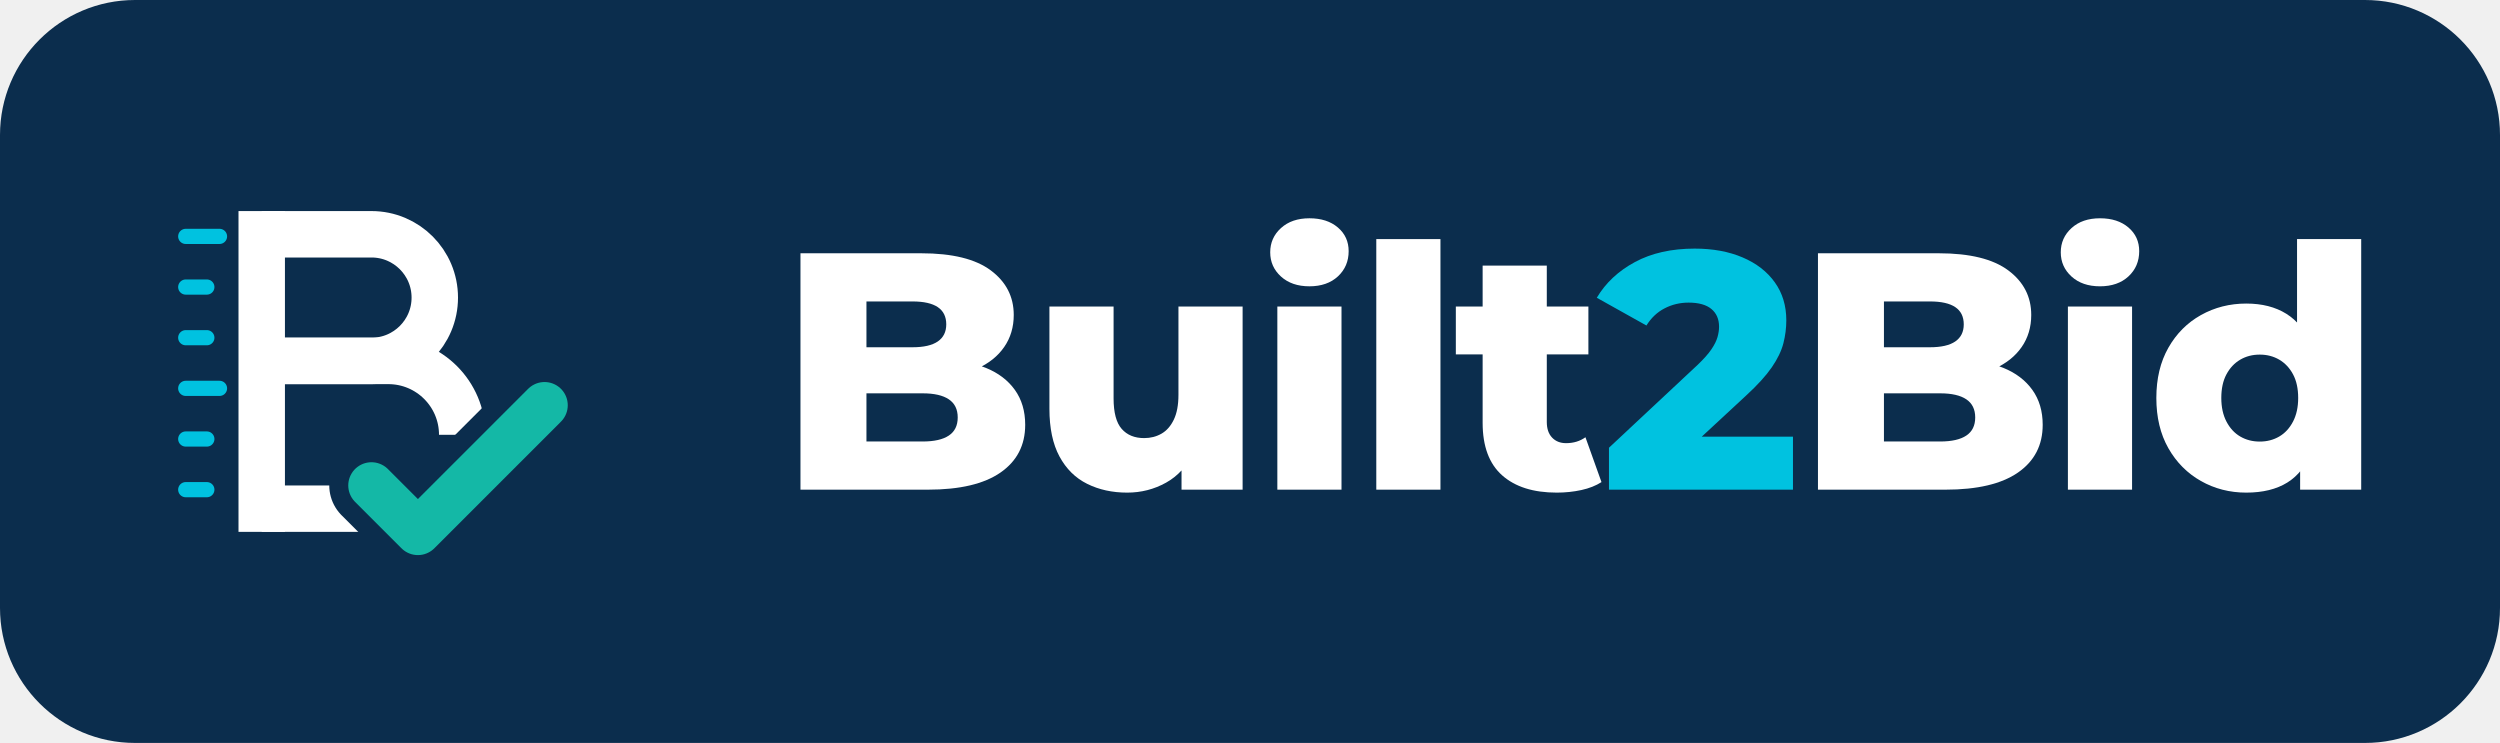
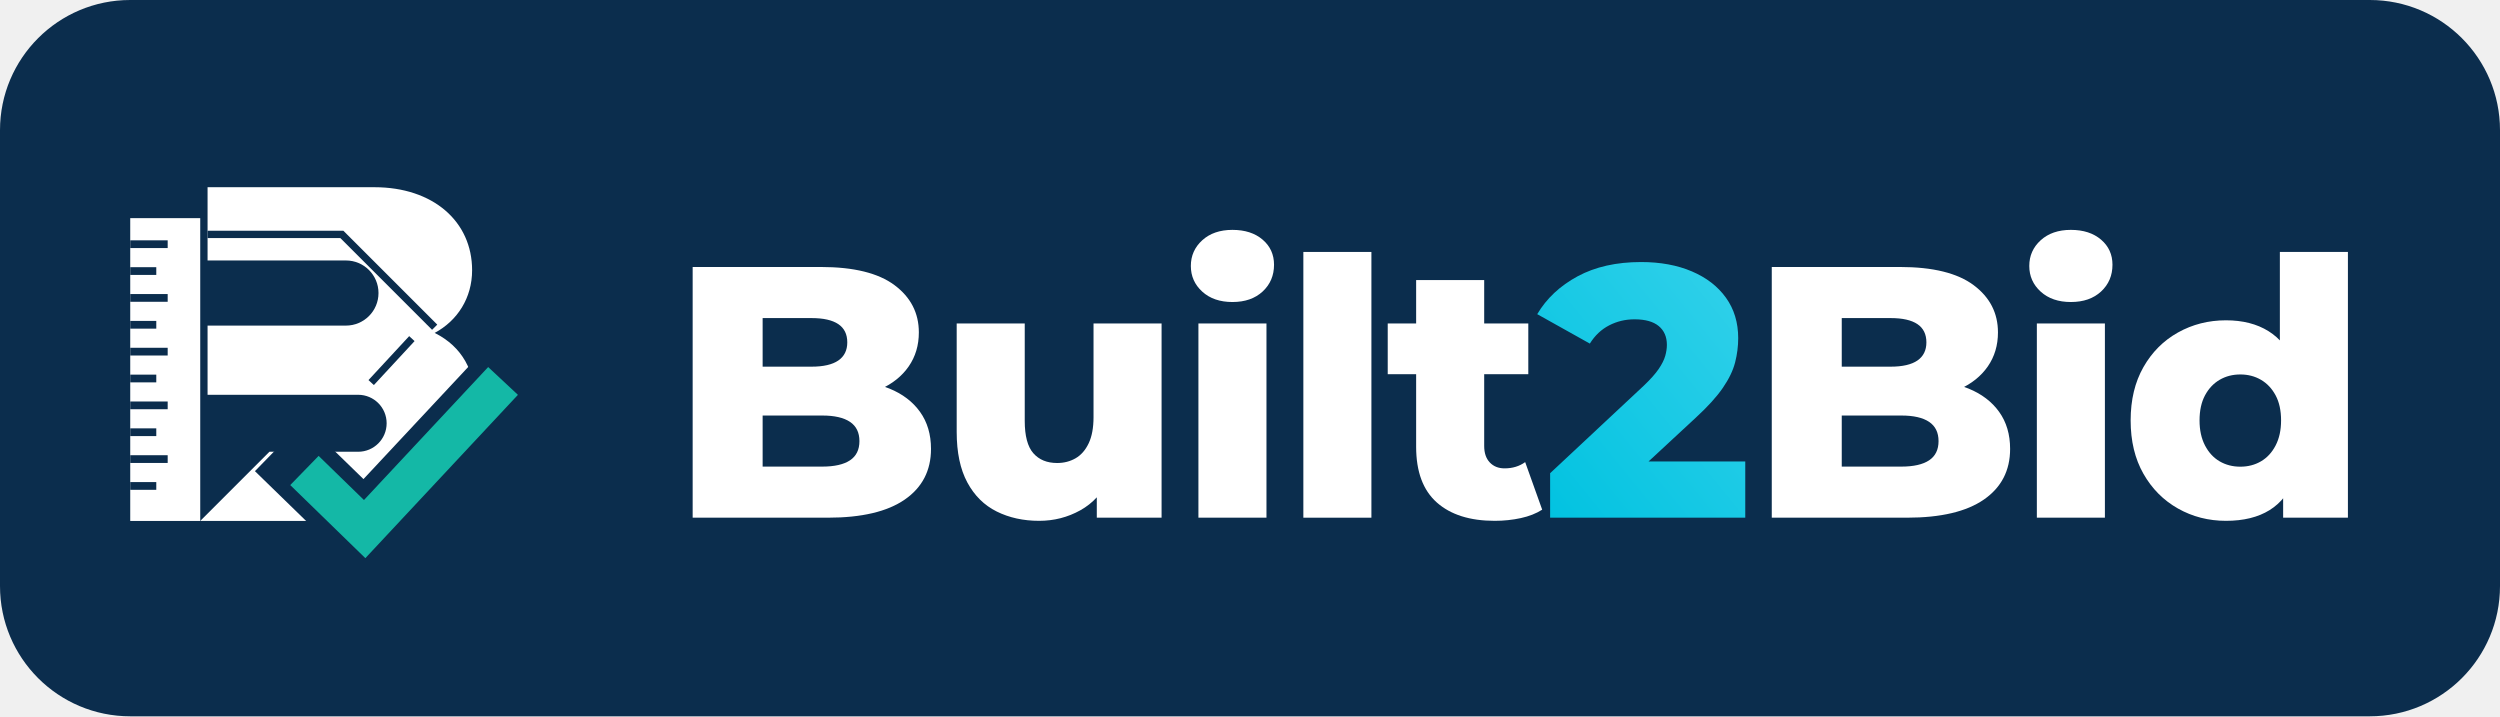
- <svg xmlns="http://www.w3.org/2000/svg" viewBox="0 0 296.12 88" role="img" aria-labelledby="t">
-   <g transform="translate(12 12)">
-     <rect x="-12" y="-12" width="296.12" height="88" rx="16" fill="#0B2D4D" />
-     <g>
-       <path d="M10 16h4M10 22h2.5M10 28h2.5M10 34h4M10 40h2.5M10 46h2.5" stroke="#00C2E0" stroke-width="1.8" stroke-linecap="round" />
-       <g fill="none" stroke="#FFFFFF" stroke-width="5.5" stroke-linejoin="round">
-         <path d="M19 13V51" />
-         <path d="M19 15.75H32a7.5 7.5 0 0 1 0 15H19" />
-         <path d="M19 30.75H34a8.75 8.75 0 0 1 8.75 8.75" />
-         <path d="M19 48.25H31" />
+ <svg xmlns="http://www.w3.org/2000/svg" viewBox="0 0 307.132 88" role="img" aria-labelledby="t">
+   <rect width="307.132" height="88" rx="16" fill="#0B2D4D" />
+   <g transform="translate(14 12)">
+     <defs>
+       <linearGradient id="g2" x1="0" y1="1" x2="1" y2="0">
+         <stop offset="0" stop-color="#00C2E0" />
+         <stop offset="1" stop-color="#33D1EA" />
+       </linearGradient>
+     </defs>
+     <g transform="translate(-8 0)">
+       <g>
+         <mask id="m10" maskUnits="userSpaceOnUse" x="0" y="0" width="64" height="64">
+           <rect width="64" height="64" fill="#fff" />
+           <path d="M31.4 45.8L38.8 53L55.8 34.8" fill="none" stroke="#000" stroke-width="8.6" stroke-linecap="square" stroke-linejoin="miter" />
+           <path d="M10 18.0h4.6M10 21.3h3.2M10 24.6h4.6M10 27.9h3.2M10 31.2h4.6M10 34.5h3.2M10 37.8h4.6M10 41.1h3.2M10 44.4h4.6M10 47.7h3.2" stroke="#000" stroke-width="0.95" />
+           <path d="M19.5 16.8H36L47.4 28.2M44.6 29.6L39.6 35" fill="none" stroke="#000" stroke-width="0.9" />
+         </mask>
+         <g fill="#FFFFFF" mask="url(#m10)">
+           <path d="M10 14.8H18.6V52H10Z" />
+           <path d="M19.5 11H40C47.2 11 52 15.2 52 21.2C52 24.6 50.2 27.4 47.4 28.9C50.8 30.6 52.4 33.6 52.4 37.6C52.4 45.6 47.5 52 40 52H18.6L27.1 43.5H38A3.5 3.5 0 0 0 38 36.5H19.5V28H36.5A4 4 0 0 0 36.5 20H19.5Z" />
+         </g>
+         <path d="M31.4 45.8L38.8 53L55.8 34.8" fill="none" stroke="#14B8A6" stroke-width="5" stroke-linecap="butt" stroke-linejoin="miter" />
      </g>
-       <path d="M32 45.5l5.5 5.5L52.5 36" fill="none" stroke="#0B2D4D" stroke-width="10" stroke-linecap="round" stroke-linejoin="round" />
-       <path d="M32 45.5l5.5 5.5L52.5 36" fill="none" stroke="#14B8A6" stroke-width="5.5" stroke-linecap="round" stroke-linejoin="round" />
    </g>
    <g fill="#FFFFFF">
-       <path d="M82.814 46.0V18.0H97.116Q102.643 18.0 105.359 20.029Q108.076 22.058 108.076 25.308Q108.076 27.465 106.946 29.1Q105.815 30.735 103.755 31.658Q101.695 32.581 98.85 32.581L99.625 30.681Q102.582 30.681 104.782 31.577Q106.982 32.472 108.208 34.181Q109.433 35.89 109.433 38.317Q109.433 41.945 106.506 43.972Q103.579 46.0 97.916 46.0ZM90.629 40.294H97.29Q99.334 40.294 100.387 39.591Q101.44 38.888 101.44 37.448Q101.44 36.008 100.387 35.299Q99.334 34.59 97.29 34.59H90.076V29.132H96.084Q98.081 29.132 99.082 28.443Q100.083 27.754 100.083 26.419Q100.083 25.057 99.082 24.381Q98.081 23.706 96.084 23.706H90.629Z" />
-       <path d="M121.514 46.35Q118.865 46.35 116.771 45.309Q114.677 44.268 113.49 42.063Q112.302 39.859 112.302 36.423V24.306H119.902V35.186Q119.902 37.705 120.861 38.799Q121.819 39.892 123.524 39.892Q124.659 39.892 125.577 39.367Q126.494 38.841 127.039 37.7Q127.585 36.559 127.585 34.772V24.306H135.185V46.0H127.95V39.879L129.36 41.611Q128.225 43.997 126.11 45.174Q123.994 46.35 121.514 46.35Z" />
-       <path d="M139.299 46.0V24.306H146.899V46.0ZM143.099 21.913Q141.004 21.913 139.729 20.755Q138.454 19.596 138.454 17.884Q138.454 16.172 139.729 15.014Q141.004 13.855 143.099 13.855Q145.195 13.855 146.47 14.946Q147.745 16.037 147.745 17.749Q147.745 19.556 146.476 20.735Q145.207 21.913 143.099 21.913Z" />
-       <path d="M151.019 46.0V16.32H158.619V46.0Z" />
-       <path d="M172.393 46.35Q168.233 46.35 165.924 44.301Q163.615 42.251 163.615 38.079V19.461H171.215V37.986Q171.215 39.172 171.842 39.832Q172.469 40.491 173.492 40.491Q174.826 40.491 175.793 39.792L177.692 45.103Q176.702 45.741 175.304 46.046Q173.906 46.35 172.393 46.35ZM160.441 29.975V24.306H176.142V29.975Z" />
-       <path d="M203.334 46.0V18.0H217.636Q223.163 18.0 225.879 20.029Q228.596 22.058 228.596 25.308Q228.596 27.465 227.466 29.1Q226.335 30.735 224.275 31.658Q222.215 32.581 219.37 32.581L220.145 30.681Q223.102 30.681 225.302 31.577Q227.502 32.472 228.728 34.181Q229.953 35.89 229.953 38.317Q229.953 41.945 227.026 43.972Q224.099 46.0 218.436 46.0ZM211.149 40.294H217.81Q219.854 40.294 220.907 39.591Q221.96 38.888 221.96 37.448Q221.96 36.008 220.907 35.299Q219.854 34.59 217.81 34.59H210.596V29.132H216.604Q218.601 29.132 219.602 28.443Q220.603 27.754 220.603 26.419Q220.603 25.057 219.602 24.381Q218.601 23.706 216.604 23.706H211.149Z" />
-       <path d="M232.939 46.0V24.306H240.539V46.0ZM236.739 21.913Q234.644 21.913 233.369 20.755Q232.094 19.596 232.094 17.884Q232.094 16.172 233.369 15.014Q234.644 13.855 236.739 13.855Q238.835 13.855 240.11 14.946Q241.385 16.037 241.385 17.749Q241.385 19.556 240.116 20.735Q238.847 21.913 236.739 21.913Z" />
-       <path d="M254.061 46.35Q251.134 46.35 248.701 44.977Q246.269 43.603 244.841 41.094Q243.414 38.585 243.414 35.139Q243.414 31.694 244.841 29.185Q246.269 26.676 248.701 25.316Q251.134 23.956 254.061 23.956Q256.866 23.956 258.805 25.163Q260.745 26.371 261.755 28.84Q262.765 31.309 262.765 35.139Q262.765 38.985 261.809 41.474Q260.852 43.963 258.927 45.157Q257.001 46.35 254.061 46.35ZM255.662 40.303Q256.948 40.303 257.971 39.705Q258.994 39.108 259.605 37.935Q260.215 36.763 260.215 35.139Q260.215 33.476 259.605 32.337Q258.994 31.199 257.971 30.601Q256.948 30.003 255.662 30.003Q254.377 30.003 253.353 30.601Q252.33 31.199 251.719 32.337Q251.109 33.476 251.109 35.139Q251.109 36.763 251.719 37.935Q252.33 39.108 253.353 39.705Q254.377 40.303 255.662 40.303ZM260.445 46.0V42.295L260.48 35.127L260.08 27.959V16.32H267.68V46.0Z" />
+       <path d="M71.095 51.6V20.8H86.827Q92.907 20.8 95.895 23.032Q98.883 25.264 98.883 28.838Q98.883 31.211 97.64 33.01Q96.397 34.809 94.131 35.824Q91.865 36.839 88.735 36.839L89.587 34.75Q92.84 34.75 95.26 35.734Q97.68 36.719 99.028 38.599Q100.376 40.479 100.376 43.149Q100.376 47.139 97.157 49.37Q93.937 51.6 87.707 51.6ZM79.692 45.323H87.019Q89.267 45.323 90.426 44.55Q91.584 43.777 91.584 42.193Q91.584 40.609 90.426 39.829Q89.267 39.049 87.019 39.049H79.084V33.046H85.693Q87.889 33.046 88.99 32.288Q90.091 31.53 90.091 30.061Q90.091 28.562 88.99 27.82Q87.889 27.077 85.693 27.077H79.692Z" />
+       <path d="M113.666 51.985Q110.751 51.985 108.448 50.84Q106.145 49.694 104.839 47.27Q103.532 44.845 103.532 41.066V27.737H111.892V39.705Q111.892 42.475 112.947 43.678Q114.001 44.882 115.877 44.882Q117.125 44.882 118.134 44.303Q119.143 43.725 119.743 42.47Q120.343 41.214 120.343 39.25V27.737H128.703V51.6H120.745V44.866L122.296 46.772Q121.047 49.397 118.721 50.691Q116.394 51.985 113.666 51.985Z" />
+       <path d="M133.229 51.6V27.737H141.589V51.6ZM137.409 25.104Q135.105 25.104 133.702 23.83Q132.299 22.555 132.299 20.673Q132.299 18.79 133.702 17.515Q135.105 16.241 137.409 16.241Q139.714 16.241 141.117 17.441Q142.519 18.641 142.519 20.524Q142.519 22.511 141.124 23.808Q139.728 25.104 137.409 25.104Z" />
+       <path d="M146.121 51.6V18.952H154.481V51.6Z" />
+       <path d="M169.632 51.985Q165.056 51.985 162.517 49.731Q159.977 47.476 159.977 42.886V22.407H168.337V42.785Q168.337 44.09 169.026 44.815Q169.716 45.54 170.842 45.54Q172.309 45.54 173.372 44.771L175.462 50.614Q174.372 51.315 172.835 51.65Q171.297 51.985 169.632 51.985ZM156.486 33.973V27.737H173.756V33.973Z" />
+       <path d="M203.667 51.6V20.8H219.399Q225.479 20.8 228.467 23.032Q231.455 25.264 231.455 28.838Q231.455 31.211 230.212 33.01Q228.969 34.809 226.703 35.824Q224.437 36.839 221.307 36.839L222.159 34.75Q225.412 34.75 227.832 35.734Q230.252 36.719 231.6 38.599Q232.948 40.479 232.948 43.149Q232.948 47.139 229.729 49.37Q226.509 51.6 220.279 51.6ZM212.264 45.323H219.591Q221.839 45.323 222.998 44.55Q224.156 43.777 224.156 42.193Q224.156 40.609 222.998 39.829Q221.839 39.049 219.591 39.049H211.656V33.046H218.265Q220.461 33.046 221.562 32.288Q222.663 31.53 222.663 30.061Q222.663 28.562 221.562 27.82Q220.461 27.077 218.265 27.077H212.264Z" />
+       <path d="M236.233 51.6V27.737H244.593V51.6ZM240.413 25.104Q238.109 25.104 236.706 23.83Q235.303 22.555 235.303 20.673Q235.303 18.79 236.706 17.515Q238.109 16.241 240.413 16.241Q242.718 16.241 244.121 17.441Q245.523 18.641 245.523 20.524Q245.523 22.511 244.128 23.808Q242.732 25.104 240.413 25.104Z" />
+       <path d="M259.467 51.985Q256.247 51.985 253.572 50.474Q250.896 48.963 249.326 46.203Q247.755 43.443 247.755 39.653Q247.755 35.863 249.326 33.103Q250.896 30.343 253.572 28.847Q256.247 27.351 259.467 27.351Q262.553 27.351 264.686 28.68Q266.819 30.008 267.931 32.724Q269.042 35.44 269.042 39.653Q269.042 43.883 267.99 46.621Q266.938 49.359 264.82 50.672Q262.702 51.985 259.467 51.985ZM261.228 45.334Q262.642 45.334 263.768 44.676Q264.894 44.018 265.565 42.729Q266.237 41.439 266.237 39.653Q266.237 37.823 265.565 36.571Q264.894 35.319 263.768 34.661Q262.642 34.003 261.228 34.003Q259.814 34.003 258.688 34.661Q257.563 35.319 256.891 36.571Q256.22 37.823 256.22 39.653Q256.22 41.439 256.891 42.729Q257.563 44.018 258.688 44.676Q259.814 45.334 261.228 45.334ZM266.49 51.6V47.525L266.528 39.64L266.088 31.754V18.952H274.448V51.6Z" />
    </g>
-     <g fill="#00C2E0">
-       <path d="M178.579 46.0V41.032L189.059 31.237Q190.168 30.181 190.709 29.383Q191.25 28.585 191.434 27.933Q191.619 27.281 191.619 26.702Q191.619 25.352 190.71 24.598Q189.8 23.844 188.006 23.844Q186.48 23.844 185.168 24.523Q183.855 25.201 183.017 26.556L177.138 23.269Q178.695 20.637 181.648 19.042Q184.601 17.447 188.737 17.447Q191.957 17.447 194.406 18.49Q196.854 19.532 198.219 21.437Q199.585 23.341 199.585 25.946Q199.585 27.306 199.239 28.66Q198.892 30.014 197.865 31.508Q196.837 33.001 194.835 34.841L186.539 42.531L185.196 39.723H200.374V46.0Z" />
+     <g fill="url(#g2)">
+       <path d="M176.437 51.6V46.135L187.965 35.361Q189.185 34.199 189.78 33.321Q190.375 32.443 190.578 31.726Q190.781 31.01 190.781 30.372Q190.781 28.887 189.781 28.058Q188.78 27.229 186.806 27.229Q185.128 27.229 183.684 27.975Q182.241 28.722 181.318 30.212L174.852 26.596Q176.565 23.701 179.813 21.946Q183.062 20.192 187.61 20.192Q191.153 20.192 193.846 21.339Q196.539 22.486 198.041 24.58Q199.543 26.675 199.543 29.541Q199.543 31.037 199.163 32.526Q198.782 34.015 197.651 35.658Q196.521 37.302 194.318 39.326L185.193 47.784L183.716 44.695H200.411V51.6Z" />
    </g>
  </g>
</svg>
